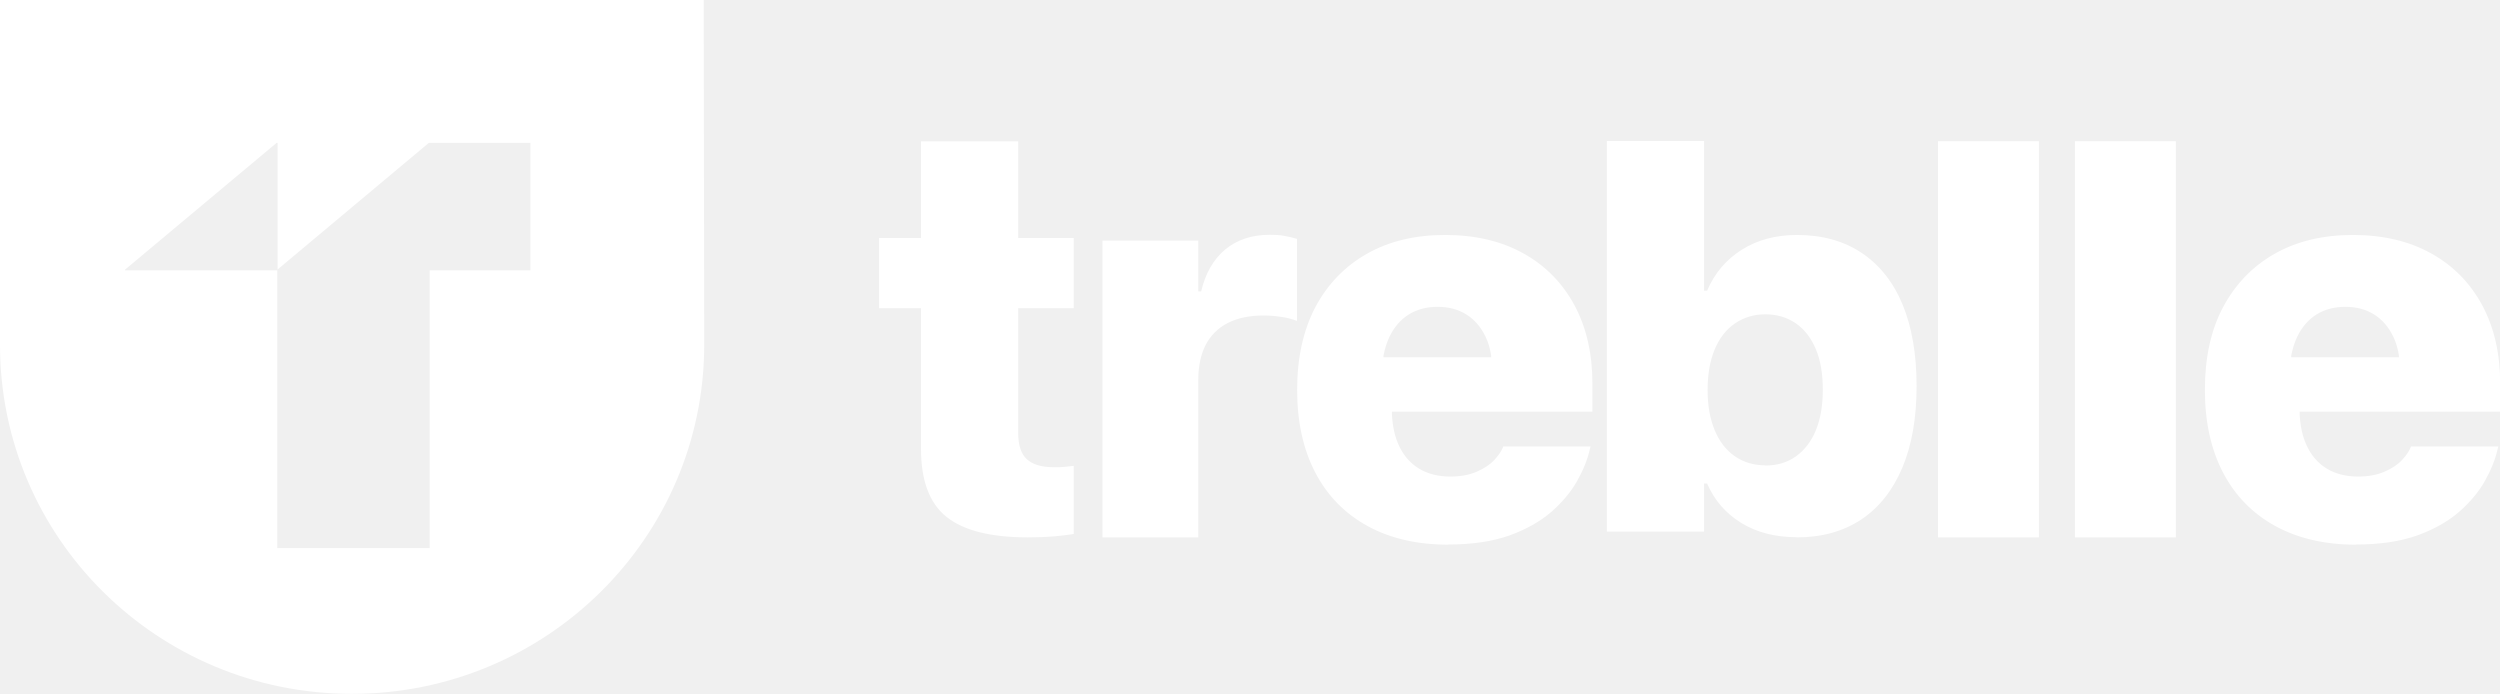
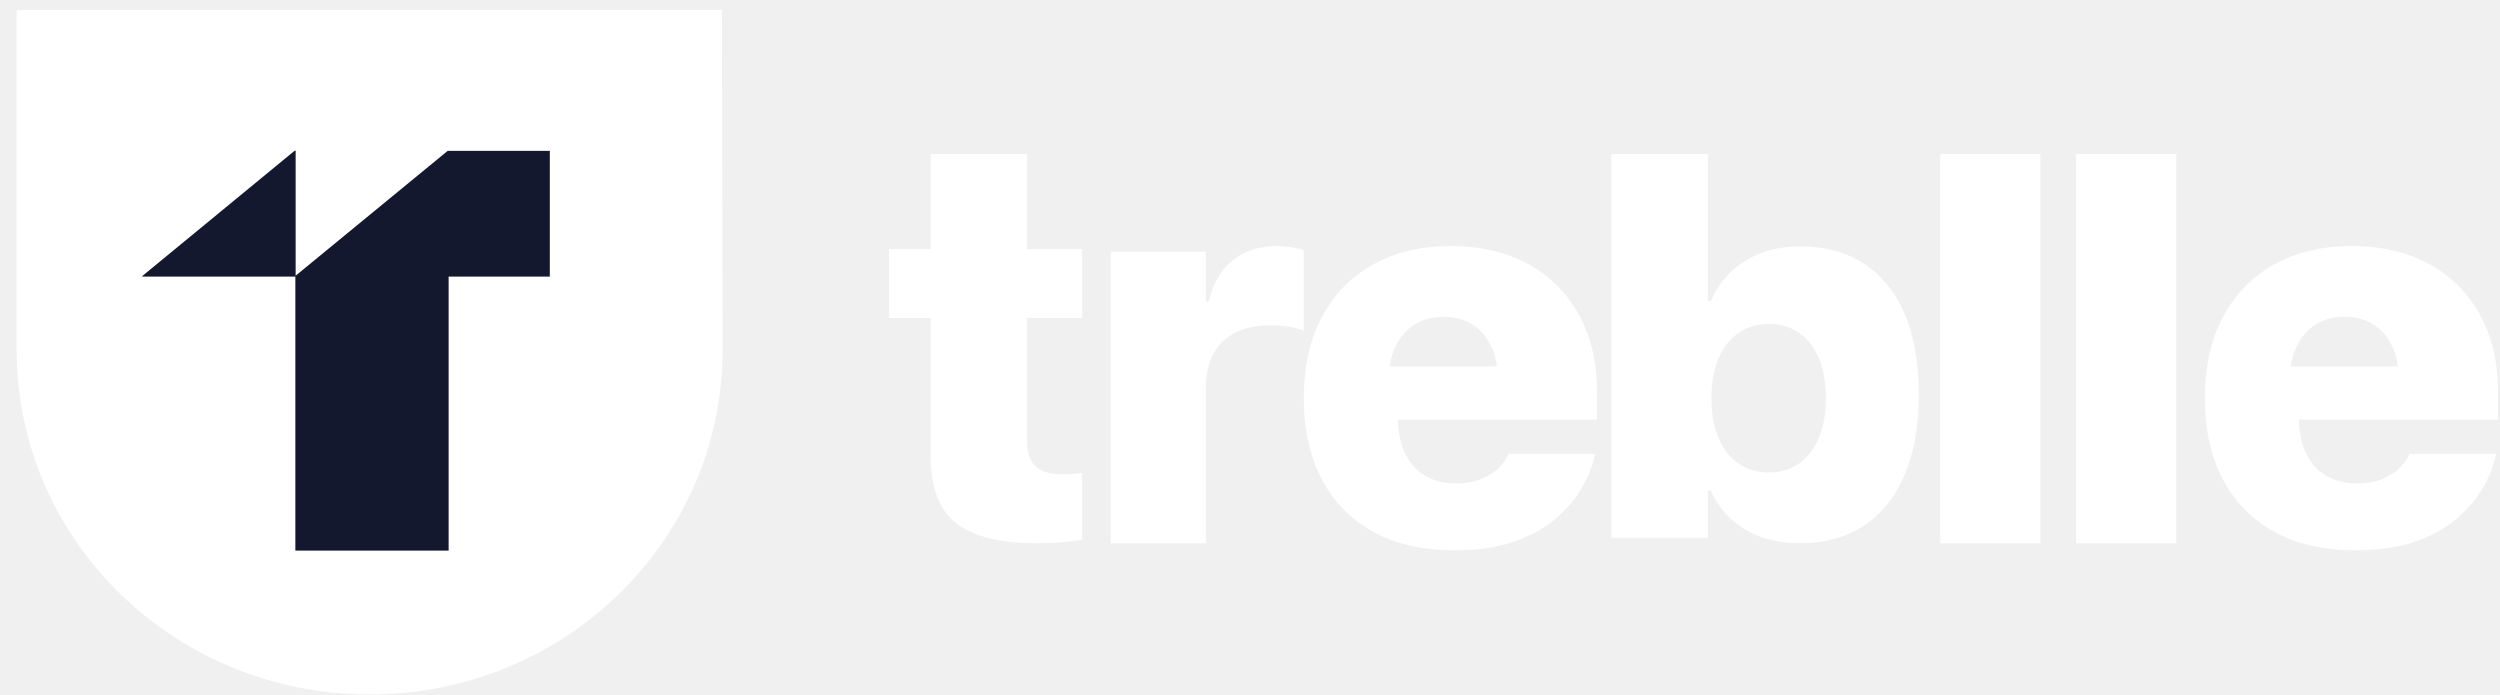
- <svg xmlns="http://www.w3.org/2000/svg" id="Layer_2" viewBox="0 0 147.15 40.84">
-   <defs>
-     <style>.cls-1{fill:#fff;stroke-width:0px;}</style>
-   </defs>
-   <g id="Layer_1-2">
-     <path id="treblle-copy" class="cls-1" d="m60.51,31.63c.58,0,1.09-.02,1.55-.06.45-.04.84-.09,1.14-.14v-4.01c-.18.02-.36.04-.54.06-.18.02-.39.02-.65.02-.7,0-1.23-.16-1.57-.47-.34-.31-.51-.83-.51-1.56v-7.33h3.27v-4.13h-3.27v-5.69h-5.72v5.69h-2.47v4.13h2.47v8.27c0,1.88.5,3.22,1.51,4.02s2.6,1.2,4.78,1.2Zm10.02,0v-9.25c0-.83.15-1.52.44-2.09.3-.56.73-.99,1.3-1.28s1.27-.44,2.1-.44c.35,0,.7.03,1.04.08.34.05.65.13.93.24v-4.83c-.23-.07-.49-.13-.76-.18s-.56-.06-.84-.06c-1.06,0-1.93.29-2.63.87-.69.58-1.16,1.4-1.41,2.46h-.17v-2.99h-5.64v17.47h5.64Zm14.71.42c1.41,0,2.61-.18,3.6-.53.99-.36,1.81-.82,2.47-1.39.65-.57,1.16-1.18,1.52-1.82.36-.64.61-1.26.74-1.84l.05-.19h-5.14l-.03.08c-.09.21-.25.45-.5.72-.25.27-.59.49-1.02.68-.43.19-.95.29-1.57.29-.71,0-1.33-.16-1.84-.47-.51-.31-.91-.77-1.18-1.36-.24-.51-.37-1.11-.41-1.8v-.19s11.8,0,11.8,0v-1.64c0-1.77-.35-3.31-1.06-4.63-.71-1.31-1.71-2.33-3.01-3.05s-2.83-1.08-4.6-1.08-3.31.37-4.61,1.11-2.31,1.79-3.03,3.14c-.71,1.36-1.07,2.98-1.07,4.86v.02c0,1.88.36,3.5,1.07,4.86.71,1.36,1.74,2.41,3.07,3.14,1.33.73,2.92,1.1,4.76,1.1Zm2.55-11.02h-6.36v-.09c.08-.41.19-.77.35-1.11.28-.58.66-1.02,1.14-1.32.48-.3,1.05-.45,1.7-.45s1.21.15,1.69.45c.48.3.85.73,1.13,1.31.16.33.27.7.33,1.11v.11Zm17.97,10.6c1.47,0,2.73-.35,3.79-1.05,1.05-.7,1.86-1.72,2.42-3.05.56-1.33.84-2.92.84-4.79v-.02c0-1.88-.28-3.49-.83-4.81-.55-1.32-1.36-2.33-2.41-3.03-1.05-.7-2.32-1.05-3.8-1.05-1.25,0-2.33.29-3.25.87-.92.58-1.6,1.38-2.04,2.41h-.18v-8.81h-5.72v22.99h5.72v-2.83h.18c.43.99,1.1,1.76,2.01,2.32.91.56,2,.84,3.27.84Zm-1.85-4.24c-.68,0-1.28-.18-1.79-.53s-.91-.86-1.19-1.53-.42-1.45-.42-2.36v-.03c0-.92.14-1.71.42-2.38.28-.67.68-1.18,1.2-1.53.52-.35,1.11-.53,1.78-.53s1.28.18,1.79.53.9.86,1.18,1.52.41,1.46.41,2.39v.02c0,.92-.14,1.71-.41,2.37s-.67,1.17-1.17,1.53c-.5.36-1.1.54-1.8.54Zm16.1,4.24V8.31h-5.94v23.32h5.94Zm8.06,0V8.31h-5.94v23.32h5.94Zm10.6.42c1.41,0,2.61-.18,3.6-.53.99-.36,1.81-.82,2.47-1.39.65-.57,1.16-1.18,1.52-1.82s.61-1.26.74-1.84l.05-.19h-5.14l-.03.08c-.09.21-.25.45-.5.72-.25.27-.59.49-1.02.68s-.95.29-1.57.29c-.71,0-1.33-.16-1.84-.47-.51-.31-.91-.77-1.18-1.36-.24-.51-.37-1.11-.41-1.8v-.19s11.8,0,11.8,0v-1.64c0-1.77-.35-3.31-1.06-4.63-.71-1.31-1.71-2.33-3.01-3.05s-2.83-1.08-4.6-1.08-3.31.37-4.61,1.11c-1.3.74-2.31,1.79-3.03,3.14s-1.07,2.98-1.07,4.86v.02c0,1.88.36,3.5,1.07,4.86s1.74,2.41,3.07,3.14c1.33.73,2.92,1.1,4.76,1.1Zm2.55-11.02h-6.36v-.09c.08-.41.19-.77.35-1.11.28-.58.66-1.02,1.14-1.32.48-.3,1.05-.45,1.7-.45s1.21.15,1.69.45c.48.3.85.73,1.13,1.31.16.33.27.7.33,1.11v.11Z" />
-     <path class="cls-1" d="m41.43,0H0v19.19c0,.37,0,.74,0,1.11C0,31.65,9.26,40.84,20.71,40.84s20.74-9.2,20.74-20.55l-.03-20.3Zm-10.22,15.91h-5.92v16.35h-8.97V15.91H7.36v-.04l8.92-7.46h.06v7.45l8.9-7.45h5.98v7.5Z" />
+ <svg xmlns="http://www.w3.org/2000/svg" width="126px" height="35px" viewBox="0 0 126 35" version="1.1">
+   <g id="symbols" stroke="none" stroke-width="1" fill="none" fill-rule="evenodd">
+     <g id="Group-10" transform="translate(0.84, 0.5)" fill-rule="nonzero">
+       <path d="M35.546,0 L0,0 L0,17.144 C0,26.729 7.944,34.5 17.789,34.5 C27.634,34.5 35.578,26.729 35.578,17.144 L35.546,0 Z" id="Path" fill="#FFFFFF" />
+       <polygon id="Path" fill="#14182F" points="26.871 13.441 21.771 13.441 21.771 27.249 14.046 27.249 14.046 13.441 6.335 13.441 6.335 13.409 14.014 7.093 14.06 7.093 14.06 13.395 21.721 7.105 26.871 7.105" />
+       <path d="M51.414,26.88 C51.904,26.88 52.342,26.862 52.727,26.827 C53.113,26.791 53.437,26.751 53.701,26.707 L53.701,23.336 C53.546,23.354 53.394,23.369 53.245,23.383 C53.095,23.396 52.911,23.403 52.693,23.403 C52.095,23.403 51.65,23.272 51.36,23.01 C51.069,22.747 50.924,22.31 50.924,21.697 L50.924,15.528 L53.701,15.528 L53.701,12.05 L50.924,12.05 L50.924,7.263 L46.065,7.263 L46.065,12.05 L43.969,12.05 L43.969,15.528 L46.065,15.528 L46.065,22.483 C46.065,24.064 46.494,25.192 47.351,25.868 C48.209,26.543 49.563,26.88 51.414,26.88 Z M59.934,26.88 L59.934,19.096 C59.934,18.4 60.06,17.815 60.311,17.341 C60.563,16.868 60.932,16.509 61.418,16.263 C61.904,16.017 62.498,15.895 63.2,15.895 C63.497,15.895 63.791,15.917 64.084,15.962 C64.376,16.006 64.639,16.073 64.873,16.162 L64.873,12.103 C64.675,12.041 64.459,11.991 64.226,11.956 C63.992,11.92 63.753,11.902 63.51,11.902 C62.61,11.902 61.866,12.146 61.276,12.632 C60.687,13.119 60.289,13.809 60.082,14.702 L59.934,14.702 L59.934,12.184 L55.142,12.184 L55.142,26.88 L59.934,26.88 Z M72.439,27.237 C73.636,27.237 74.657,27.087 75.5,26.788 C76.344,26.489 77.042,26.098 77.596,25.616 C78.149,25.134 78.58,24.623 78.888,24.083 C79.197,23.543 79.405,23.027 79.514,22.536 L79.555,22.375 L75.187,22.375 L75.16,22.442 C75.088,22.621 74.945,22.822 74.731,23.045 C74.518,23.268 74.23,23.46 73.867,23.621 C73.505,23.782 73.06,23.862 72.534,23.862 C71.926,23.862 71.405,23.73 70.969,23.467 C70.534,23.203 70.198,22.822 69.962,22.322 C69.76,21.893 69.645,21.389 69.616,20.81 L69.612,20.649 L79.65,20.648 L79.65,19.268 C79.65,17.777 79.349,16.48 78.745,15.378 C78.142,14.275 77.29,13.42 76.187,12.813 C75.085,12.206 73.781,11.902 72.275,11.902 C70.77,11.902 69.463,12.212 68.357,12.833 C67.25,13.453 66.393,14.335 65.785,15.478 C65.177,16.621 64.873,17.982 64.873,19.563 L64.873,19.576 C64.873,21.157 65.177,22.52 65.785,23.668 C66.393,24.815 67.261,25.697 68.391,26.313 C69.52,26.929 70.869,27.237 72.439,27.237 Z M74.605,17.965 L69.198,17.965 L69.209,17.892 C69.267,17.55 69.363,17.24 69.497,16.962 C69.733,16.475 70.056,16.104 70.468,15.85 C70.88,15.596 71.362,15.468 71.914,15.468 C72.466,15.468 72.946,15.593 73.353,15.843 C73.76,16.093 74.079,16.46 74.31,16.942 C74.442,17.218 74.536,17.529 74.593,17.875 L74.605,17.965 Z M89.881,26.88 C91.132,26.88 92.206,26.585 93.101,25.993 C93.996,25.402 94.681,24.548 95.156,23.432 C95.631,22.315 95.869,20.973 95.869,19.405 L95.869,19.392 C95.869,17.807 95.634,16.458 95.163,15.346 C94.693,14.233 94.01,13.384 93.115,12.797 C92.219,12.21 91.142,11.917 89.881,11.917 C88.821,11.917 87.901,12.16 87.12,12.646 C86.339,13.132 85.761,13.809 85.386,14.676 L85.236,14.676 L85.236,7.266 L80.371,7.266 L80.371,26.604 L85.236,26.604 L85.236,24.226 L85.386,24.226 C85.752,25.059 86.323,25.709 87.099,26.177 C87.876,26.646 88.803,26.88 89.881,26.88 Z M88.307,23.314 C87.726,23.314 87.219,23.165 86.786,22.867 C86.353,22.569 86.016,22.139 85.777,21.579 C85.537,21.018 85.417,20.355 85.417,19.59 L85.417,19.563 C85.417,18.789 85.537,18.121 85.777,17.56 C86.016,17 86.355,16.57 86.793,16.272 C87.231,15.974 87.736,15.825 88.307,15.825 C88.888,15.825 89.395,15.974 89.828,16.272 C90.262,16.57 90.596,16.998 90.831,17.554 C91.066,18.11 91.184,18.78 91.184,19.563 L91.184,19.576 C91.184,20.35 91.066,21.016 90.831,21.572 C90.596,22.128 90.264,22.558 89.835,22.86 C89.407,23.163 88.897,23.314 88.307,23.314 Z M101.996,26.88 L101.996,7.266 L96.95,7.266 L96.95,26.88 L101.996,26.88 Z M108.844,26.88 L108.844,7.266 L103.798,7.266 L103.798,26.88 L108.844,26.88 Z M117.851,27.237 C119.048,27.237 120.069,27.087 120.912,26.788 C121.756,26.489 122.455,26.098 123.008,25.616 C123.561,25.134 123.992,24.623 124.301,24.083 C124.609,23.543 124.818,23.027 124.926,22.536 L124.967,22.375 L120.599,22.375 L120.572,22.442 C120.5,22.621 120.357,22.822 120.144,23.045 C119.93,23.268 119.642,23.46 119.28,23.621 C118.917,23.782 118.472,23.862 117.946,23.862 C117.338,23.862 116.817,23.73 116.381,23.467 C115.946,23.203 115.61,22.822 115.374,22.322 C115.172,21.893 115.057,21.389 115.028,20.81 L115.024,20.649 L125.062,20.648 L125.062,19.268 C125.062,17.777 124.761,16.48 124.158,15.378 C123.554,14.275 122.702,13.42 121.6,12.813 C120.497,12.206 119.193,11.902 117.688,11.902 C116.182,11.902 114.876,12.212 113.769,12.833 C112.662,13.453 111.805,14.335 111.197,15.478 C110.589,16.621 110.286,17.982 110.286,19.563 L110.286,19.576 C110.286,21.157 110.589,22.52 111.197,23.668 C111.805,24.815 112.674,25.697 113.803,26.313 C114.932,26.929 116.282,27.237 117.851,27.237 Z M120.017,17.965 L114.61,17.965 L114.621,17.892 C114.679,17.55 114.775,17.24 114.909,16.962 C115.145,16.475 115.468,16.104 115.88,15.85 C116.292,15.596 116.774,15.468 117.326,15.468 C117.878,15.468 118.358,15.593 118.765,15.843 C119.172,16.093 119.492,16.46 119.722,16.942 C119.854,17.218 119.948,17.529 120.005,17.875 L120.017,17.965 Z" id="treblle" fill="#FFFFFF" />
+     </g>
  </g>
</svg>
